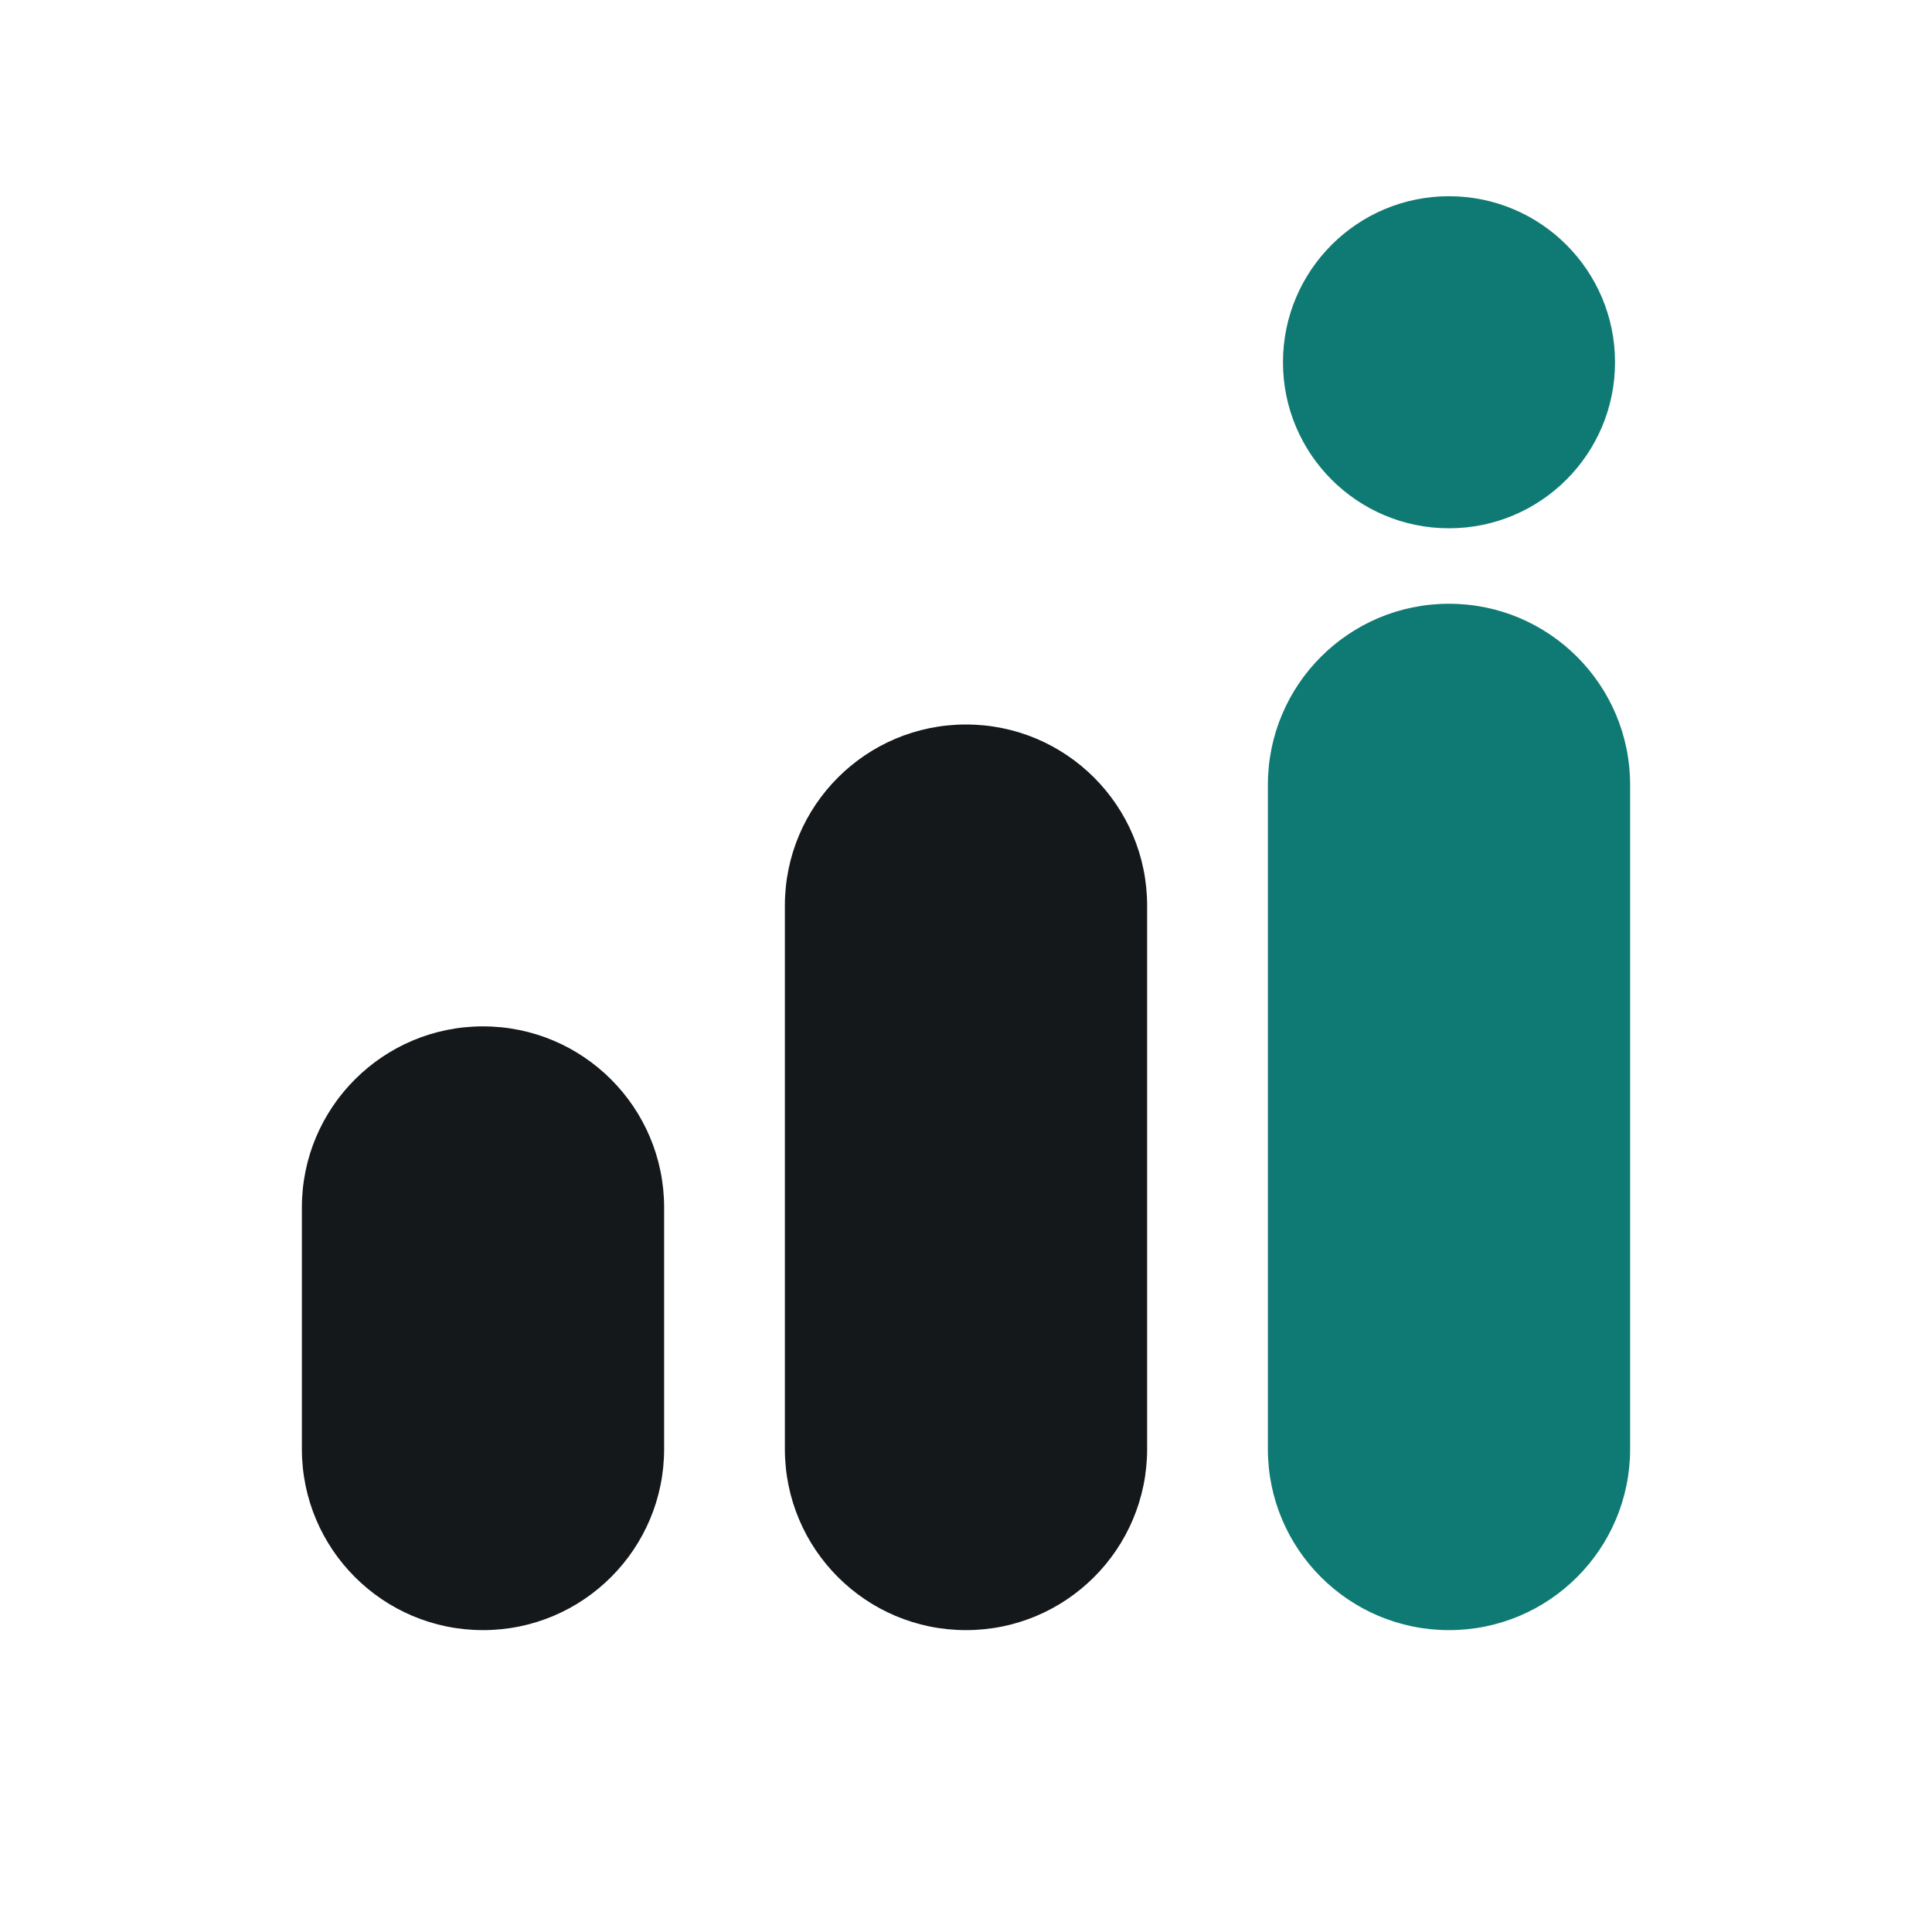
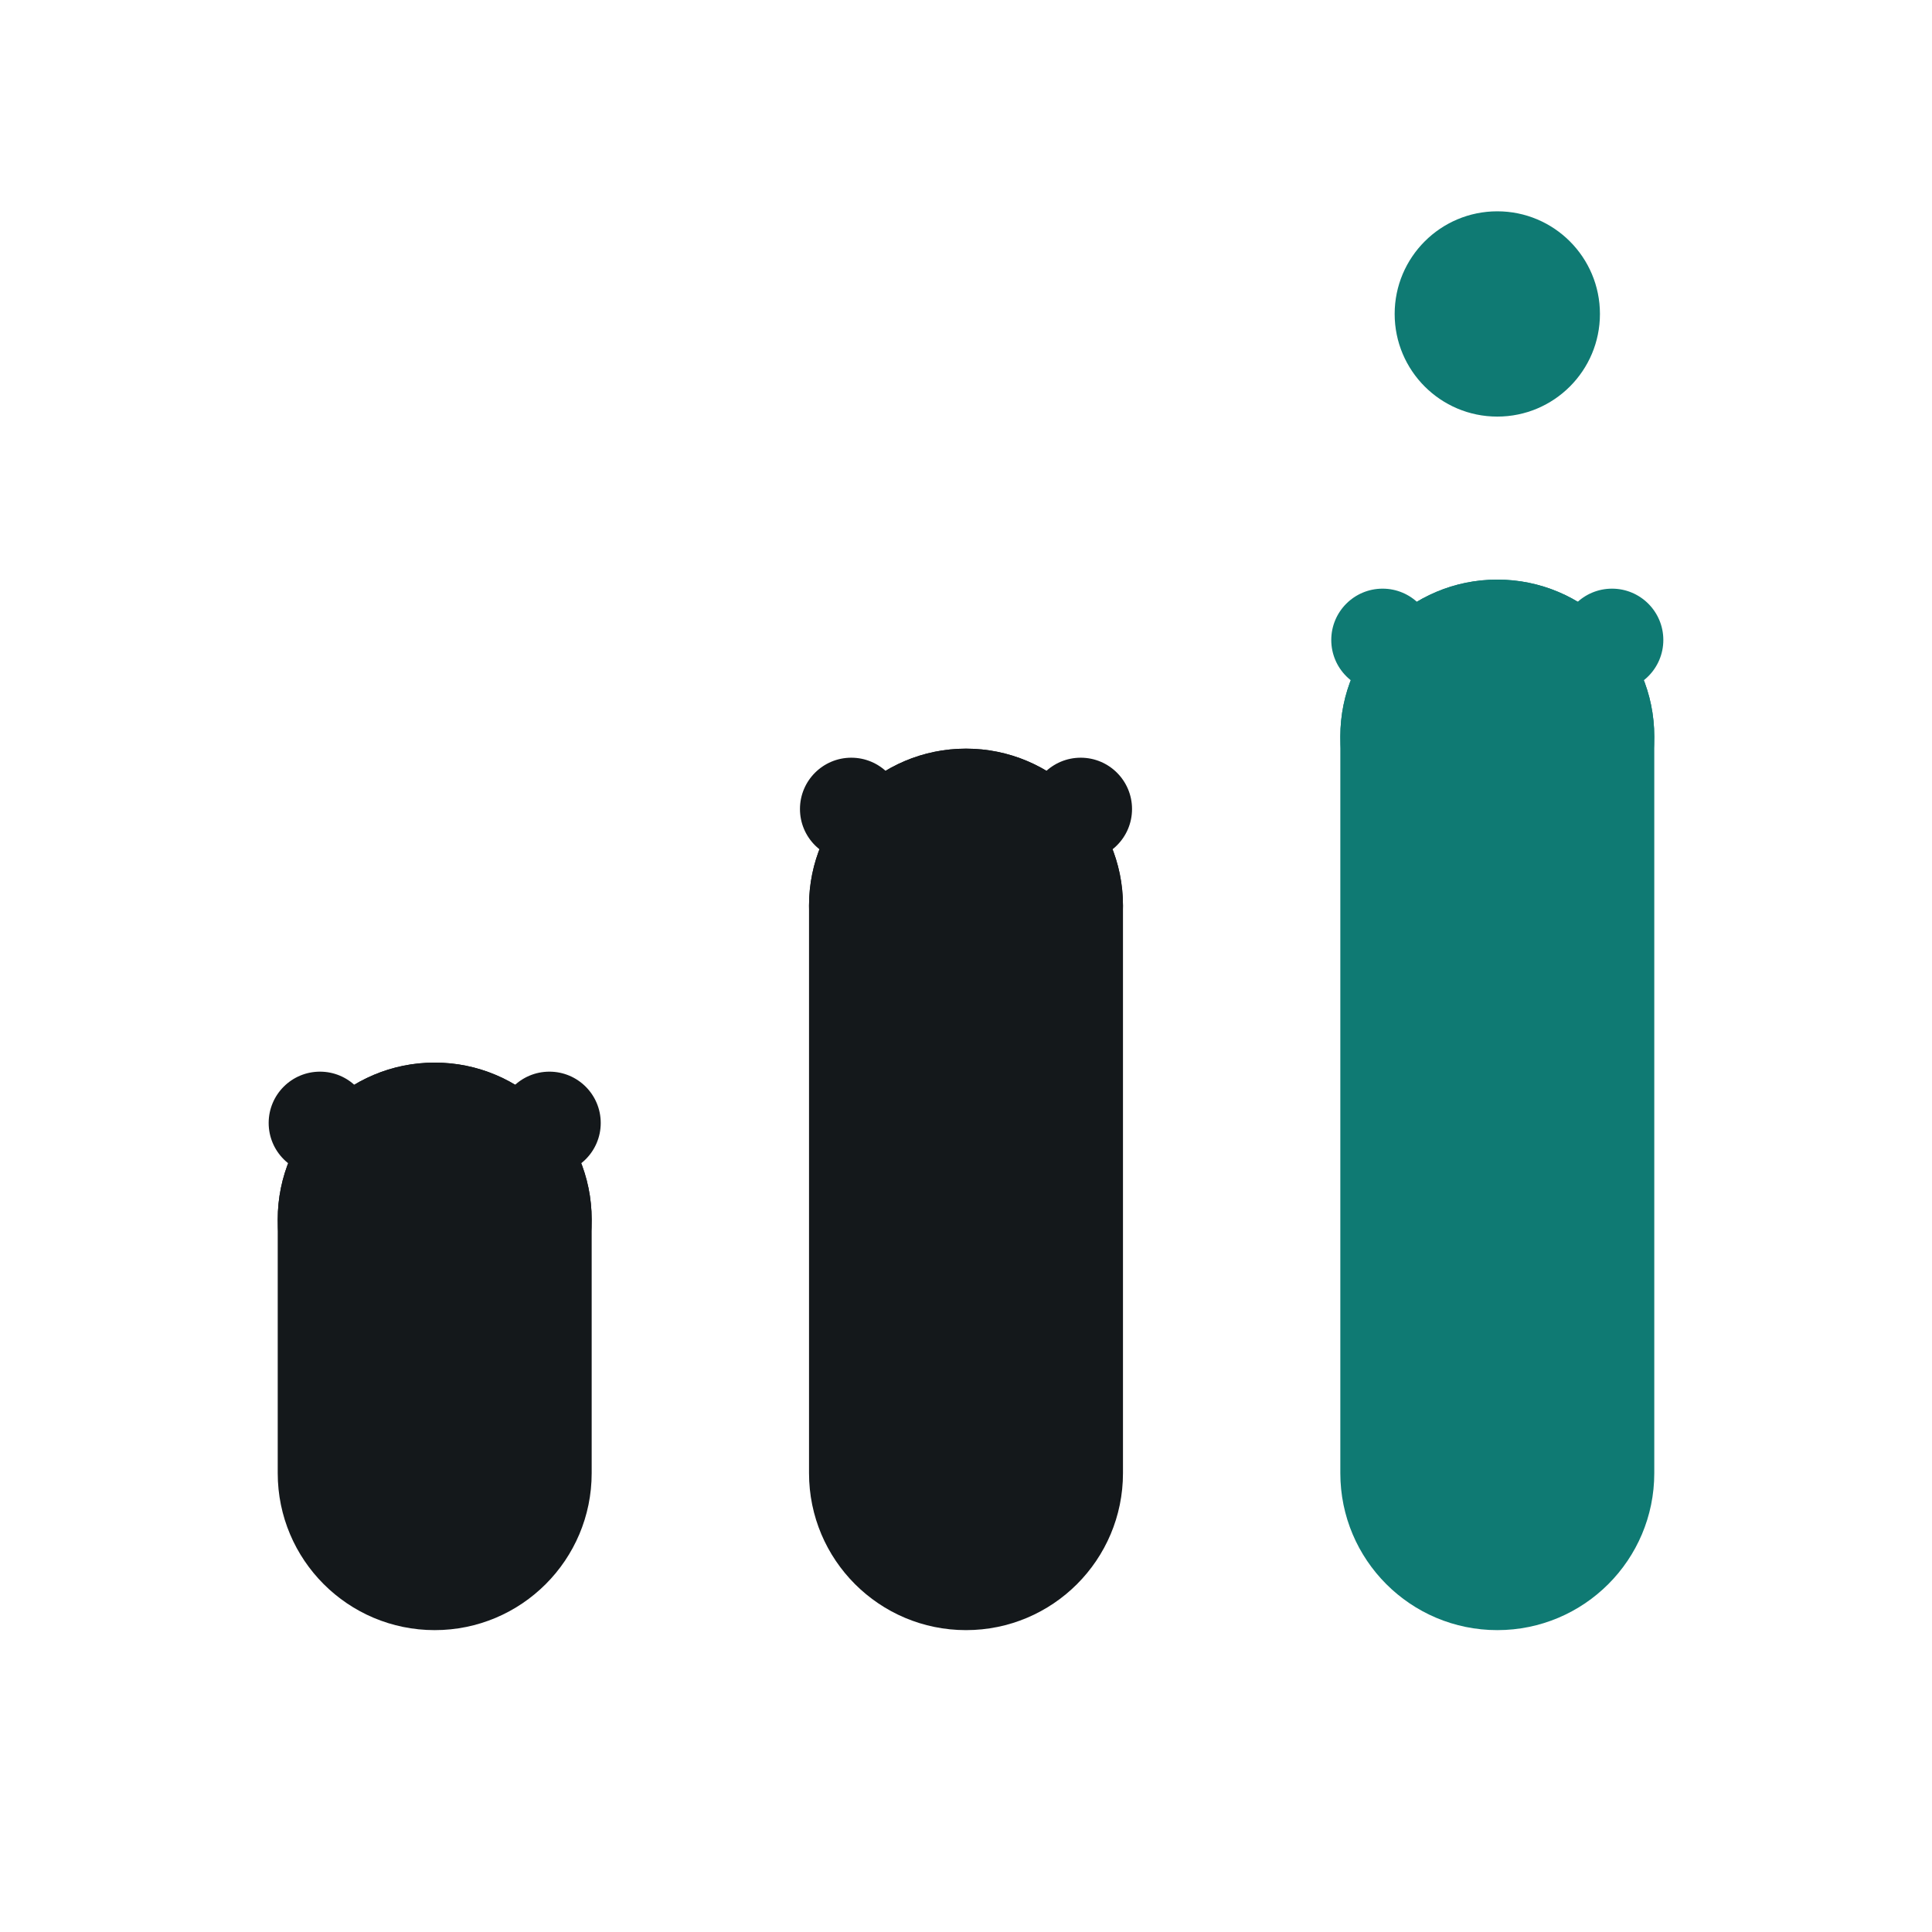
- <svg xmlns="http://www.w3.org/2000/svg" viewBox="0 0 32 32" width="32" height="32" role="img" aria-label="TaskPanel">
-   <rect x="5" y="17" width="6" height="10" rx="3" fill="#14181B" />
-   <rect x="13" y="12" width="6" height="15" rx="3" fill="#14181B" />
-   <rect x="21" y="10" width="6" height="17" rx="3" fill="#0F7A73" />
-   <circle cx="24" cy="6" r="2.75" fill="#0F7A73" />
+ <svg xmlns="http://www.w3.org/2000/svg" viewBox="0 0 32 32" width="32" height="32" role="img" aria-label="meerkat-taskpanel">
+   <g fill="#14181B">
+     <rect x="4.6" y="17.6" width="5.2" height="9.4" rx="2.6" />
+     <circle cx="7.2" cy="20.2" r="2.6" />
+     <circle cx="5.3" cy="18.6" r="0.85" />
+     <circle cx="9.1" cy="18.6" r="0.85" />
+   </g>
+   <g fill="#14181B">
+     <rect x="13.4" y="12.4" width="5.2" height="14.6" rx="2.6" />
+     <circle cx="16" cy="15" r="2.6" />
+     <circle cx="14.1" cy="13.4" r="0.85" />
+     <circle cx="17.9" cy="13.4" r="0.85" />
+   </g>
+   <g fill="#0F7A73">
+     <rect x="22.2" y="9.6" width="5.2" height="17.4" rx="2.6" />
+     <circle cx="24.8" cy="12.2" r="2.6" />
+     <circle cx="22.9" cy="10.6" r="0.85" />
+     <circle cx="26.7" cy="10.6" r="0.85" />
+   </g>
+   <circle cx="24.8" cy="5.2" r="1.7" fill="#0F7A73" />
</svg>
